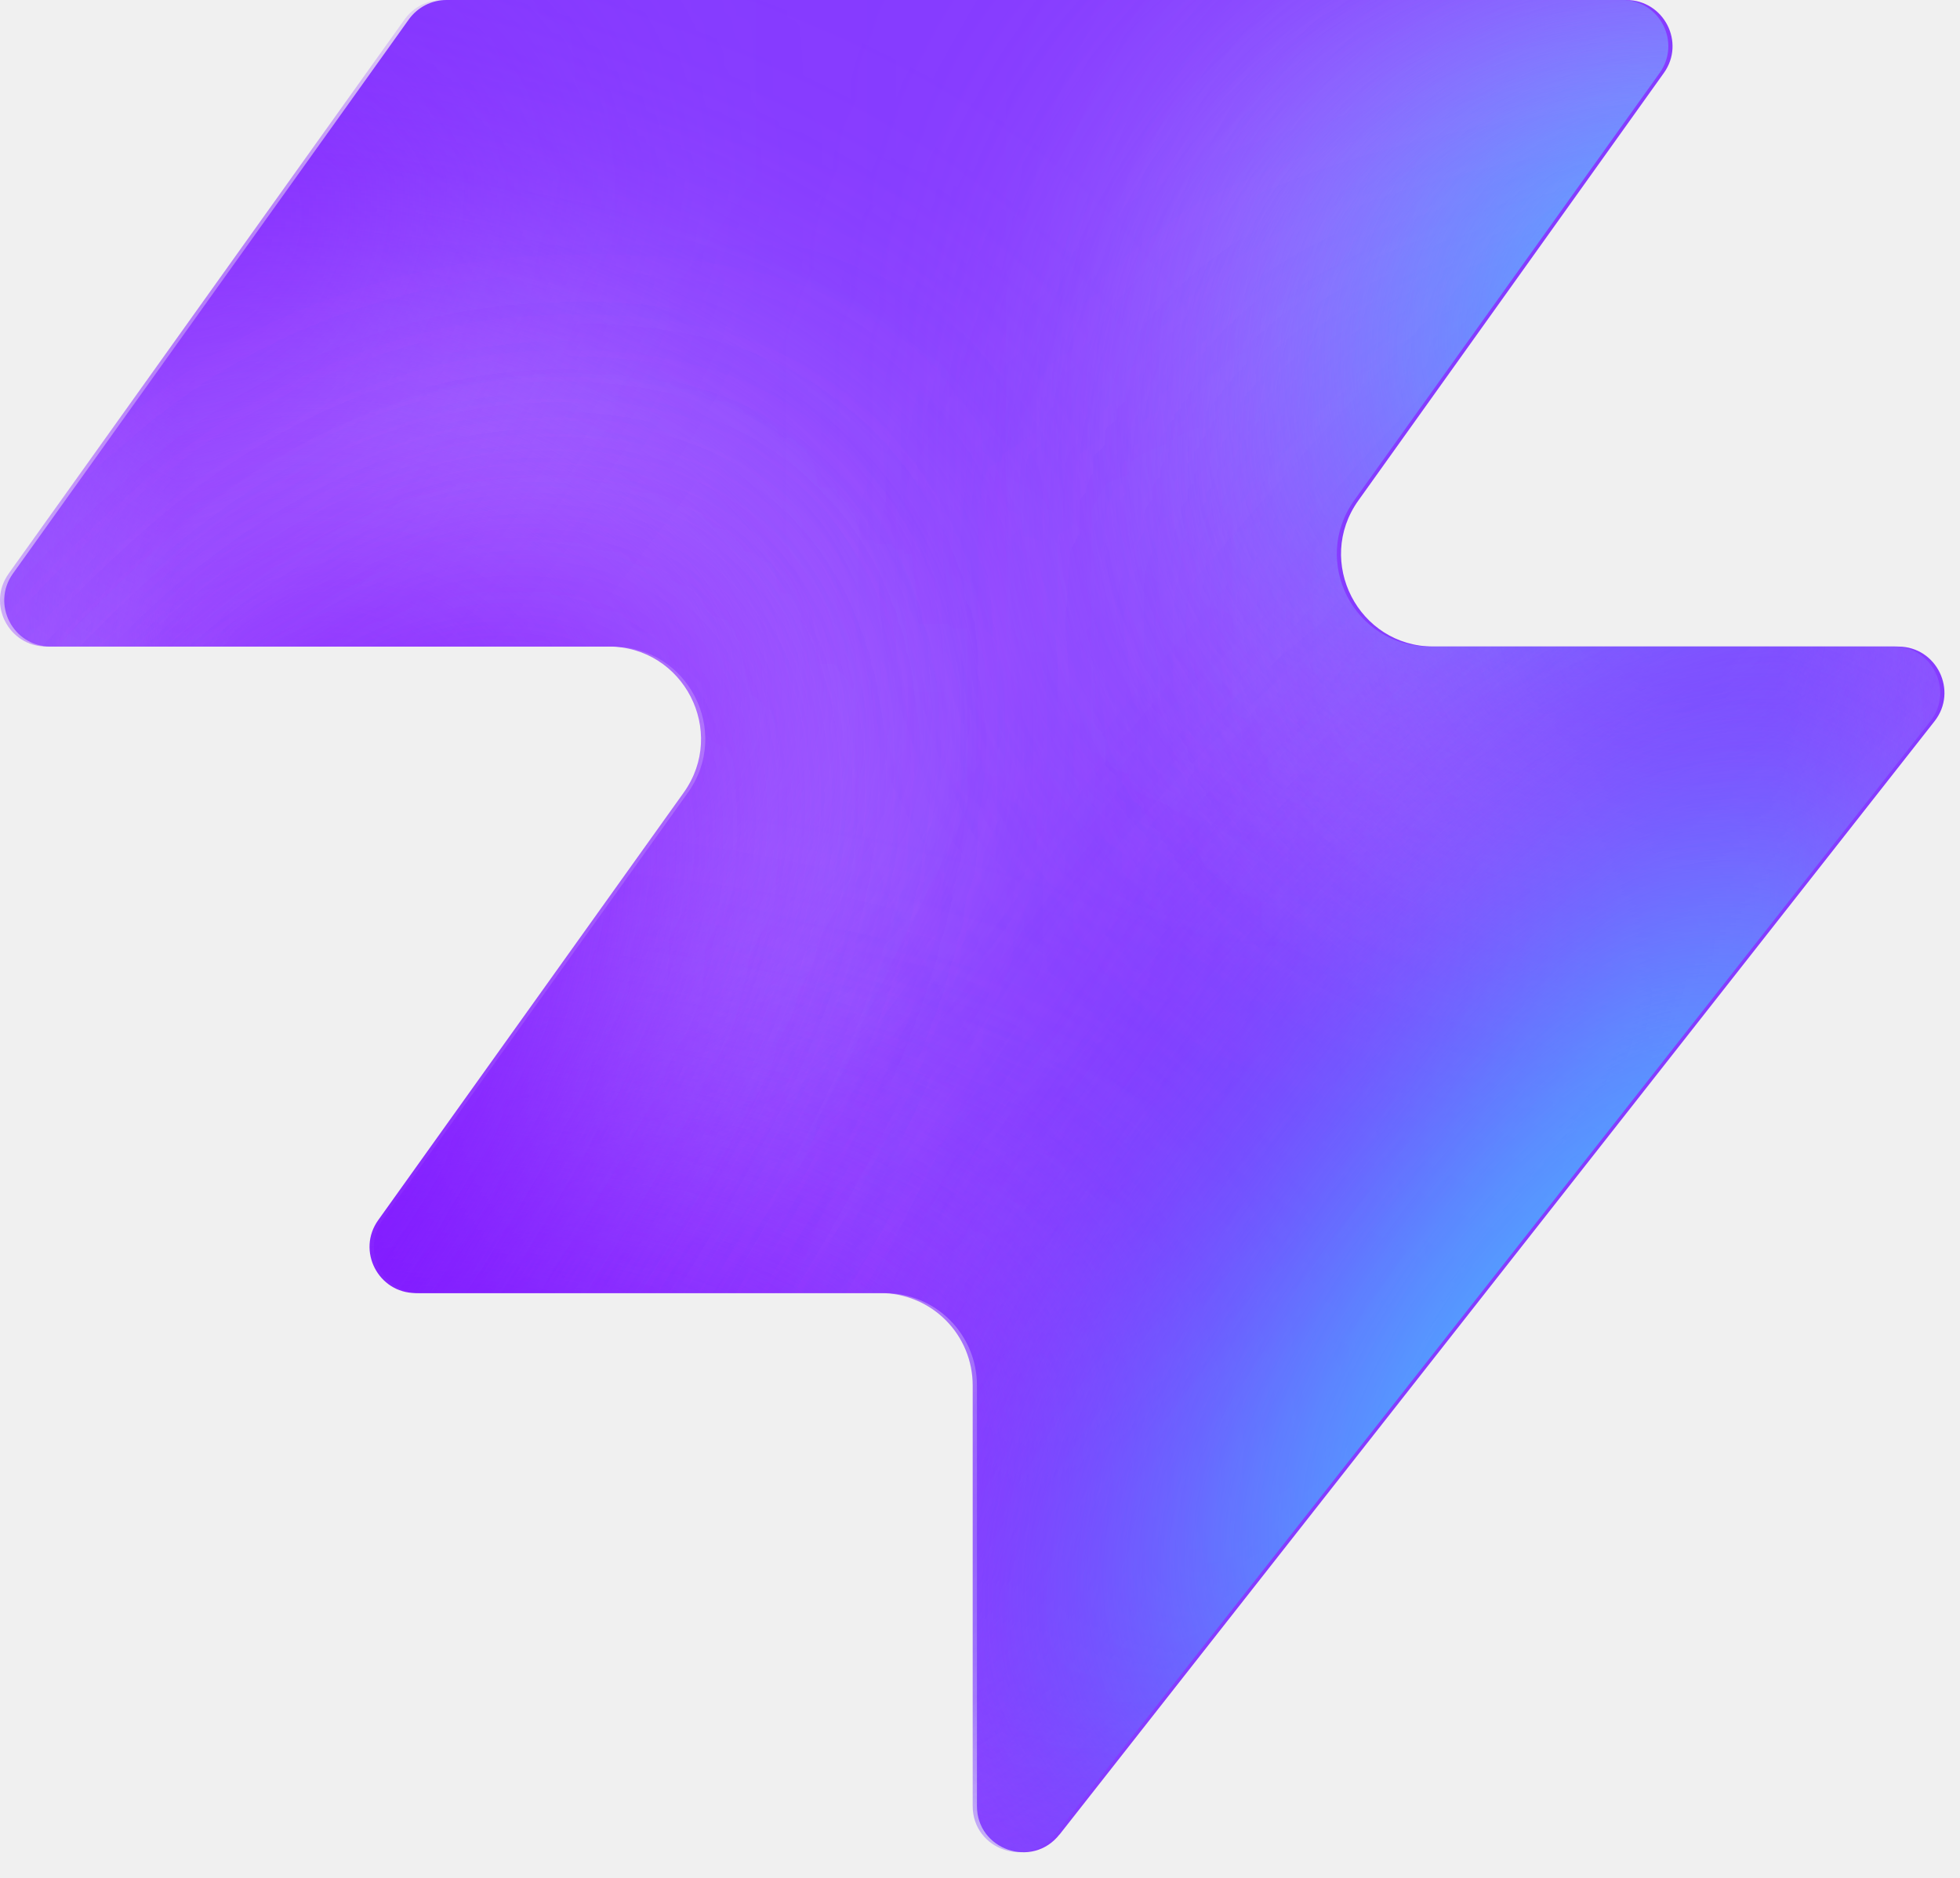
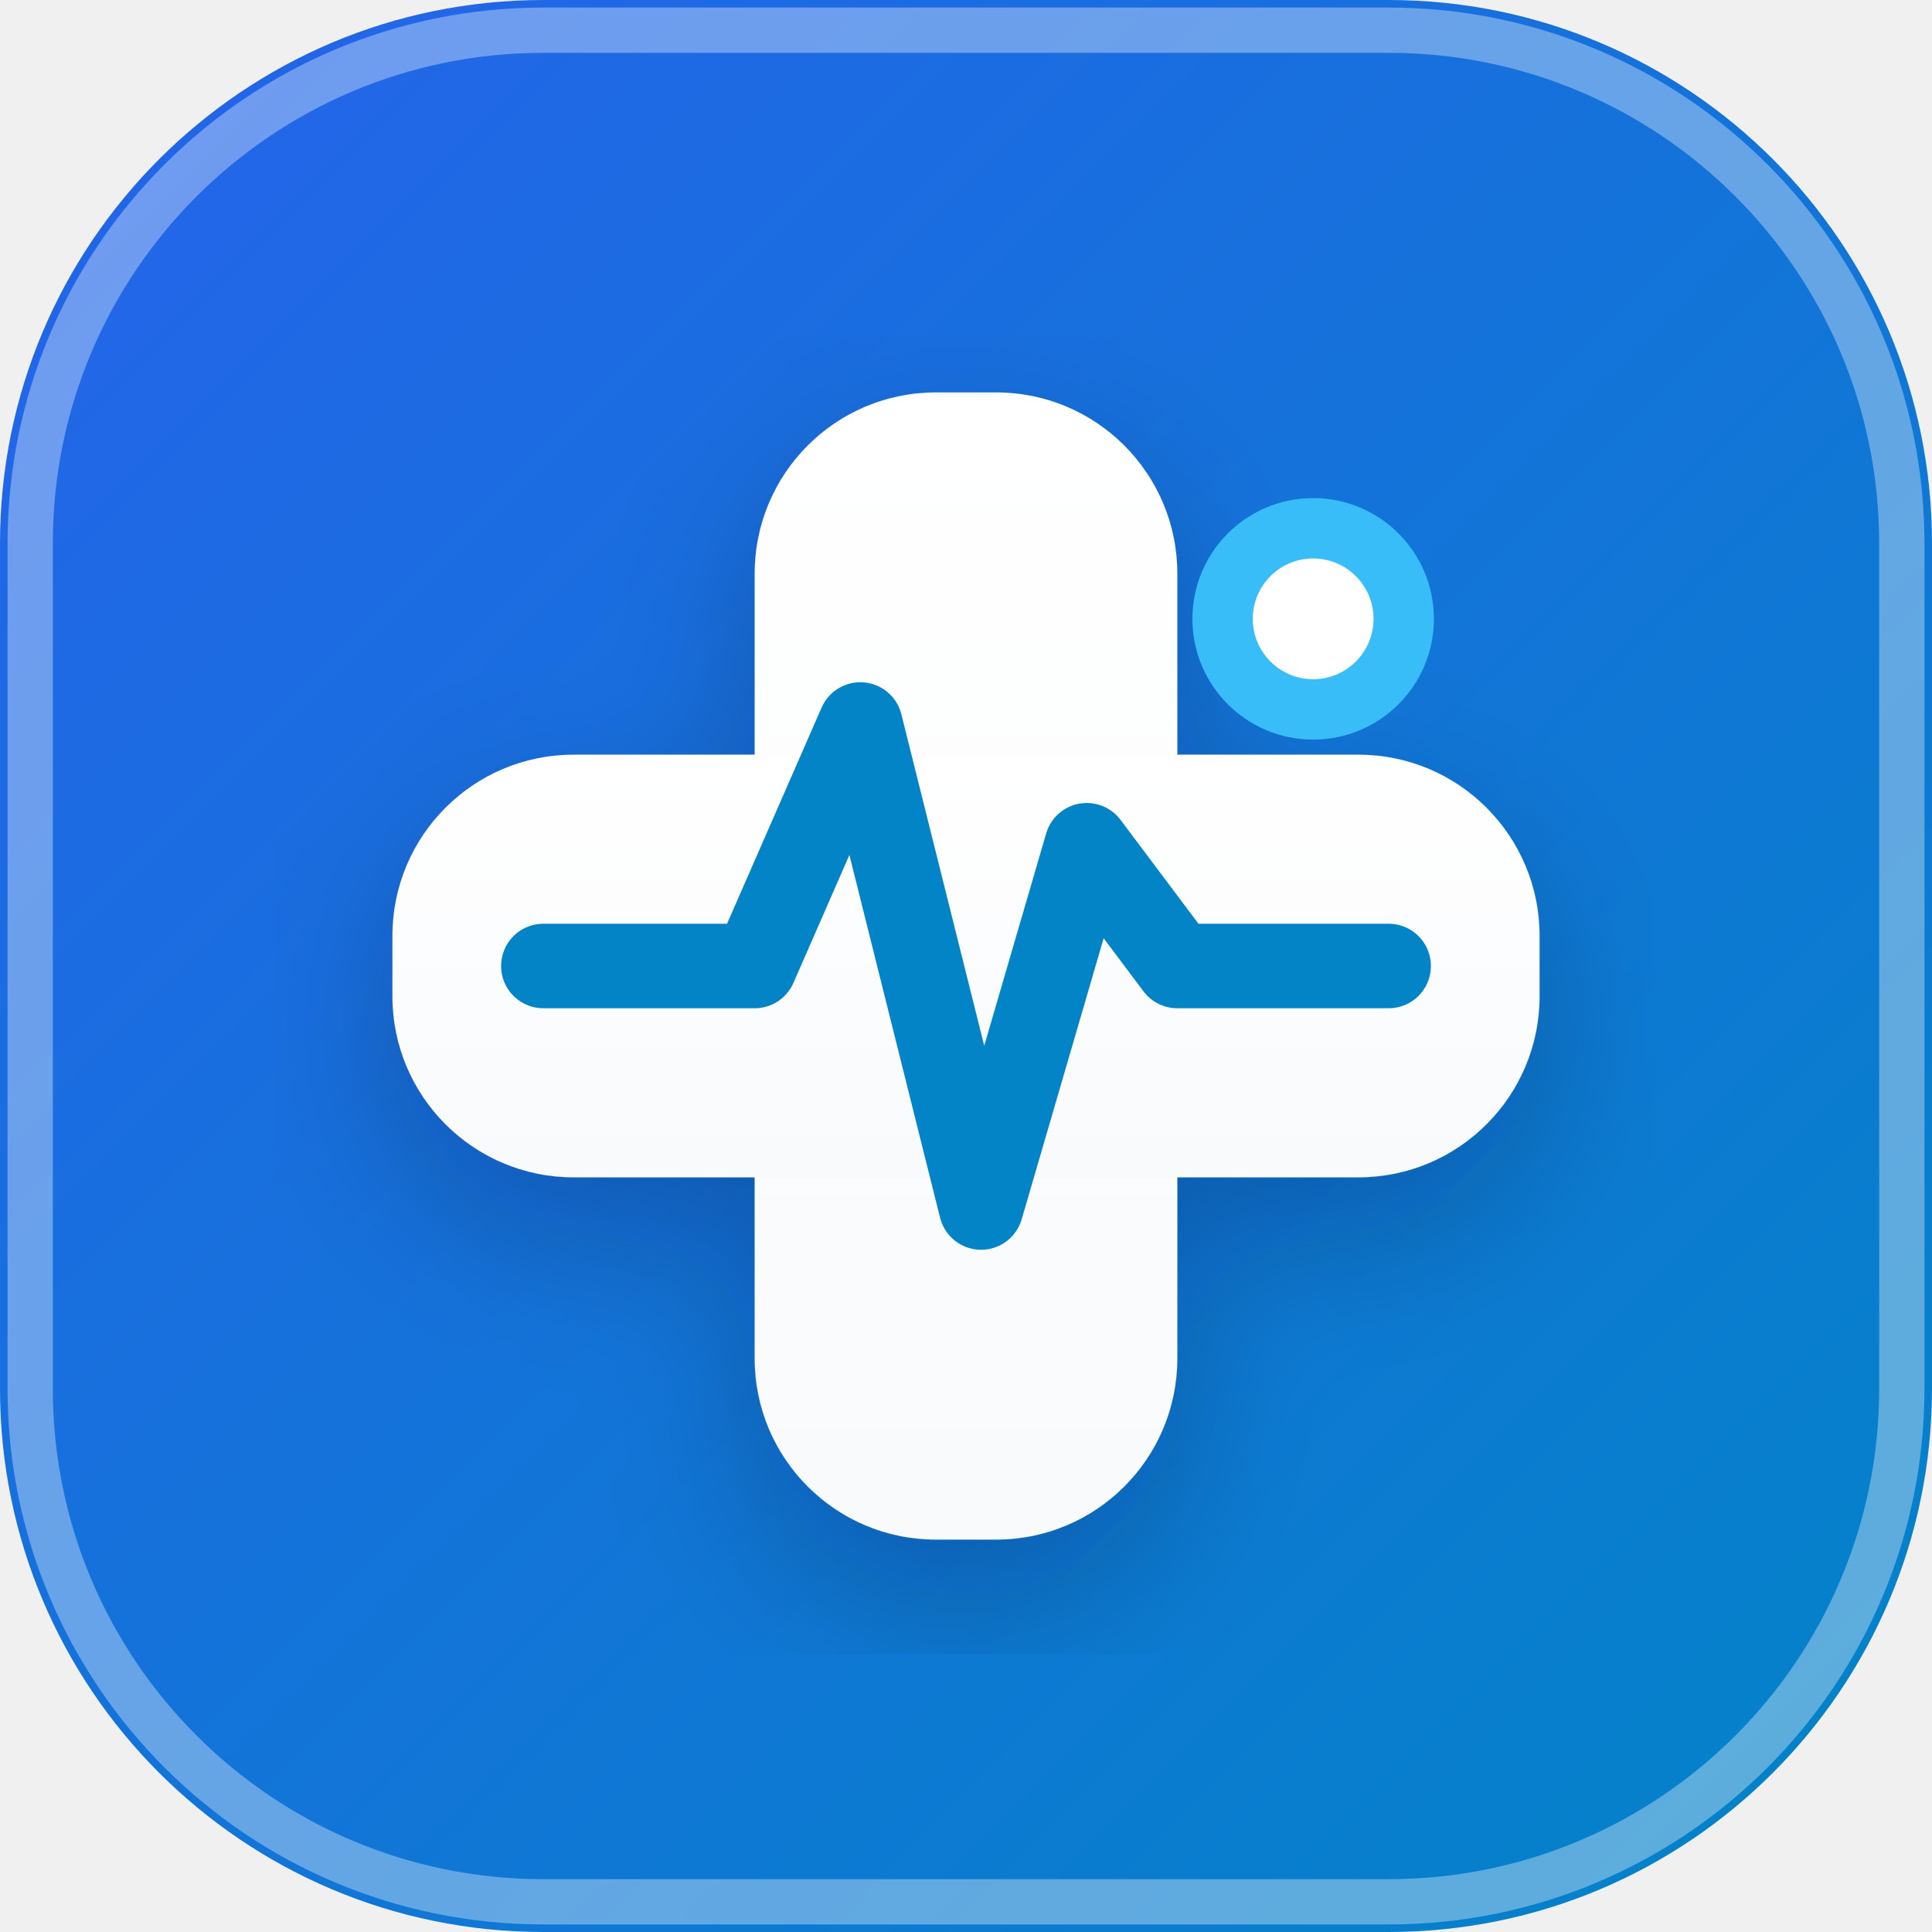
- <svg xmlns="http://www.w3.org/2000/svg" width="48" height="46" fill="none" viewBox="0 0 48 46">
-   <path fill="#863bff" d="M25.946 44.938c-.664.845-2.021.375-2.021-.698V33.937a2.26 2.26 0 0 0-2.262-2.262H10.287c-.92 0-1.456-1.04-.92-1.788l7.48-10.471c1.07-1.497 0-3.578-1.842-3.578H1.237c-.92 0-1.456-1.04-.92-1.788L10.013.474c.214-.297.556-.474.92-.474h28.894c.92 0 1.456 1.04.92 1.788l-7.48 10.471c-1.07 1.498 0 3.579 1.842 3.579h11.377c.943 0 1.473 1.088.89 1.83L25.947 44.94z" style="fill:#863bff;fill:color(display-p3 .525 .23 1);fill-opacity:1" />
-   <mask id="a" width="48" height="46" x="0" y="0" maskUnits="userSpaceOnUse" style="mask-type:alpha">
-     <path fill="#000" d="M25.842 44.938c-.664.844-2.021.375-2.021-.698V33.937a2.26 2.26 0 0 0-2.262-2.262H10.183c-.92 0-1.456-1.04-.92-1.788l7.48-10.471c1.07-1.498 0-3.579-1.842-3.579H1.133c-.92 0-1.456-1.04-.92-1.787L9.91.473c.214-.297.556-.474.92-.474h28.894c.92 0 1.456 1.04.92 1.788l-7.48 10.471c-1.07 1.498 0 3.578 1.842 3.578h11.377c.943 0 1.473 1.088.89 1.832L25.843 44.94z" style="fill:#000;fill-opacity:1" />
-   </mask>
-   <g mask="url(#a)">
-     <g filter="url(#b)">
-       <ellipse cx="5.508" cy="14.704" fill="#ede6ff" rx="5.508" ry="14.704" style="fill:#ede6ff;fill:color(display-p3 .927 .903 1);fill-opacity:1" transform="matrix(.00324 1 1 -.00324 -4.47 31.516)" />
-     </g>
-     <g filter="url(#c)">
-       <ellipse cx="10.399" cy="29.851" fill="#ede6ff" rx="10.399" ry="29.851" style="fill:#ede6ff;fill:color(display-p3 .927 .903 1);fill-opacity:1" transform="matrix(.00324 1 1 -.00324 -39.328 7.883)" />
-     </g>
-     <g filter="url(#d)">
-       <ellipse cx="5.508" cy="30.487" fill="#7e14ff" rx="5.508" ry="30.487" style="fill:#7e14ff;fill:color(display-p3 .492 .077 1);fill-opacity:1" transform="rotate(89.814 -25.913 -14.639)scale(1 -1)" />
-     </g>
-     <g filter="url(#e)">
-       <ellipse cx="5.508" cy="30.599" fill="#7e14ff" rx="5.508" ry="30.599" style="fill:#7e14ff;fill:color(display-p3 .492 .077 1);fill-opacity:1" transform="rotate(89.814 -32.644 -3.334)scale(1 -1)" />
-     </g>
-     <g filter="url(#f)">
-       <ellipse cx="5.508" cy="30.599" fill="#7e14ff" rx="5.508" ry="30.599" style="fill:#7e14ff;fill:color(display-p3 .492 .077 1);fill-opacity:1" transform="matrix(.00324 1 1 -.00324 -34.34 30.47)" />
-     </g>
-     <g filter="url(#g)">
-       <ellipse cx="14.072" cy="22.078" fill="#ede6ff" rx="14.072" ry="22.078" style="fill:#ede6ff;fill:color(display-p3 .927 .903 1);fill-opacity:1" transform="rotate(93.35 24.506 48.493)scale(-1 1)" />
-     </g>
-     <g filter="url(#h)">
-       <ellipse cx="3.47" cy="21.501" fill="#7e14ff" rx="3.47" ry="21.501" style="fill:#7e14ff;fill:color(display-p3 .492 .077 1);fill-opacity:1" transform="rotate(89.009 28.708 47.59)scale(-1 1)" />
-     </g>
-     <g filter="url(#i)">
-       <ellipse cx="3.47" cy="21.501" fill="#7e14ff" rx="3.47" ry="21.501" style="fill:#7e14ff;fill:color(display-p3 .492 .077 1);fill-opacity:1" transform="rotate(89.009 28.708 47.59)scale(-1 1)" />
-     </g>
-     <g filter="url(#j)">
-       <ellipse cx=".387" cy="8.972" fill="#7e14ff" rx="4.407" ry="29.108" style="fill:#7e14ff;fill:color(display-p3 .492 .077 1);fill-opacity:1" transform="rotate(39.51 .387 8.972)" />
-     </g>
-     <g filter="url(#k)">
-       <ellipse cx="47.523" cy="-6.092" fill="#7e14ff" rx="4.407" ry="29.108" style="fill:#7e14ff;fill:color(display-p3 .492 .077 1);fill-opacity:1" transform="rotate(37.892 47.523 -6.092)" />
-     </g>
-     <g filter="url(#l)">
-       <ellipse cx="41.412" cy="6.333" fill="#47bfff" rx="5.971" ry="9.665" style="fill:#47bfff;fill:color(display-p3 .28 .748 1);fill-opacity:1" transform="rotate(37.892 41.412 6.333)" />
-     </g>
-     <g filter="url(#m)">
-       <ellipse cx="-1.879" cy="38.332" fill="#7e14ff" rx="4.407" ry="29.108" style="fill:#7e14ff;fill:color(display-p3 .492 .077 1);fill-opacity:1" transform="rotate(37.892 -1.88 38.332)" />
-     </g>
-     <g filter="url(#n)">
-       <ellipse cx="-1.879" cy="38.332" fill="#7e14ff" rx="4.407" ry="29.108" style="fill:#7e14ff;fill:color(display-p3 .492 .077 1);fill-opacity:1" transform="rotate(37.892 -1.88 38.332)" />
-     </g>
-     <g filter="url(#o)">
-       <ellipse cx="35.651" cy="29.907" fill="#7e14ff" rx="4.407" ry="29.108" style="fill:#7e14ff;fill:color(display-p3 .492 .077 1);fill-opacity:1" transform="rotate(37.892 35.651 29.907)" />
-     </g>
-     <g filter="url(#p)">
-       <ellipse cx="38.418" cy="32.4" fill="#47bfff" rx="5.971" ry="15.297" style="fill:#47bfff;fill:color(display-p3 .28 .748 1);fill-opacity:1" transform="rotate(37.892 38.418 32.4)" />
-     </g>
-   </g>
+ <svg xmlns="http://www.w3.org/2000/svg" viewBox="0 0 64 64" fill="none">
  <defs>
-     <filter id="b" width="60.045" height="41.654" x="-19.77" y="16.149" color-interpolation-filters="sRGB" filterUnits="userSpaceOnUse">
-       <feFlood flood-opacity="0" result="BackgroundImageFix" />
-       <feBlend in="SourceGraphic" in2="BackgroundImageFix" result="shape" />
-       <feGaussianBlur result="effect1_foregroundBlur_2002_17158" stdDeviation="7.659" />
-     </filter>
-     <filter id="c" width="90.34" height="51.437" x="-54.613" y="-7.533" color-interpolation-filters="sRGB" filterUnits="userSpaceOnUse">
-       <feFlood flood-opacity="0" result="BackgroundImageFix" />
-       <feBlend in="SourceGraphic" in2="BackgroundImageFix" result="shape" />
-       <feGaussianBlur result="effect1_foregroundBlur_2002_17158" stdDeviation="7.659" />
-     </filter>
-     <filter id="d" width="79.355" height="29.4" x="-49.64" y="2.03" color-interpolation-filters="sRGB" filterUnits="userSpaceOnUse">
-       <feFlood flood-opacity="0" result="BackgroundImageFix" />
-       <feBlend in="SourceGraphic" in2="BackgroundImageFix" result="shape" />
-       <feGaussianBlur result="effect1_foregroundBlur_2002_17158" stdDeviation="4.596" />
-     </filter>
-     <filter id="e" width="79.579" height="29.4" x="-45.045" y="20.029" color-interpolation-filters="sRGB" filterUnits="userSpaceOnUse">
-       <feFlood flood-opacity="0" result="BackgroundImageFix" />
-       <feBlend in="SourceGraphic" in2="BackgroundImageFix" result="shape" />
-       <feGaussianBlur result="effect1_foregroundBlur_2002_17158" stdDeviation="4.596" />
-     </filter>
-     <filter id="f" width="79.579" height="29.4" x="-43.513" y="21.178" color-interpolation-filters="sRGB" filterUnits="userSpaceOnUse">
-       <feFlood flood-opacity="0" result="BackgroundImageFix" />
-       <feBlend in="SourceGraphic" in2="BackgroundImageFix" result="shape" />
-       <feGaussianBlur result="effect1_foregroundBlur_2002_17158" stdDeviation="4.596" />
-     </filter>
-     <filter id="g" width="74.749" height="58.852" x="15.756" y="-17.901" color-interpolation-filters="sRGB" filterUnits="userSpaceOnUse">
-       <feFlood flood-opacity="0" result="BackgroundImageFix" />
-       <feBlend in="SourceGraphic" in2="BackgroundImageFix" result="shape" />
-       <feGaussianBlur result="effect1_foregroundBlur_2002_17158" stdDeviation="7.659" />
-     </filter>
-     <filter id="h" width="61.377" height="25.362" x="23.548" y="2.284" color-interpolation-filters="sRGB" filterUnits="userSpaceOnUse">
-       <feFlood flood-opacity="0" result="BackgroundImageFix" />
-       <feBlend in="SourceGraphic" in2="BackgroundImageFix" result="shape" />
-       <feGaussianBlur result="effect1_foregroundBlur_2002_17158" stdDeviation="4.596" />
-     </filter>
-     <filter id="i" width="61.377" height="25.362" x="23.548" y="2.284" color-interpolation-filters="sRGB" filterUnits="userSpaceOnUse">
-       <feFlood flood-opacity="0" result="BackgroundImageFix" />
-       <feBlend in="SourceGraphic" in2="BackgroundImageFix" result="shape" />
-       <feGaussianBlur result="effect1_foregroundBlur_2002_17158" stdDeviation="4.596" />
-     </filter>
-     <filter id="j" width="56.045" height="63.649" x="-27.636" y="-22.853" color-interpolation-filters="sRGB" filterUnits="userSpaceOnUse">
-       <feFlood flood-opacity="0" result="BackgroundImageFix" />
-       <feBlend in="SourceGraphic" in2="BackgroundImageFix" result="shape" />
-       <feGaussianBlur result="effect1_foregroundBlur_2002_17158" stdDeviation="4.596" />
-     </filter>
-     <filter id="k" width="54.814" height="64.646" x="20.116" y="-38.415" color-interpolation-filters="sRGB" filterUnits="userSpaceOnUse">
-       <feFlood flood-opacity="0" result="BackgroundImageFix" />
-       <feBlend in="SourceGraphic" in2="BackgroundImageFix" result="shape" />
-       <feGaussianBlur result="effect1_foregroundBlur_2002_17158" stdDeviation="4.596" />
-     </filter>
-     <filter id="l" width="33.541" height="35.313" x="24.641" y="-11.323" color-interpolation-filters="sRGB" filterUnits="userSpaceOnUse">
-       <feFlood flood-opacity="0" result="BackgroundImageFix" />
-       <feBlend in="SourceGraphic" in2="BackgroundImageFix" result="shape" />
-       <feGaussianBlur result="effect1_foregroundBlur_2002_17158" stdDeviation="4.596" />
-     </filter>
-     <filter id="m" width="54.814" height="64.646" x="-29.286" y="6.009" color-interpolation-filters="sRGB" filterUnits="userSpaceOnUse">
-       <feFlood flood-opacity="0" result="BackgroundImageFix" />
-       <feBlend in="SourceGraphic" in2="BackgroundImageFix" result="shape" />
-       <feGaussianBlur result="effect1_foregroundBlur_2002_17158" stdDeviation="4.596" />
-     </filter>
-     <filter id="n" width="54.814" height="64.646" x="-29.286" y="6.009" color-interpolation-filters="sRGB" filterUnits="userSpaceOnUse">
-       <feFlood flood-opacity="0" result="BackgroundImageFix" />
-       <feBlend in="SourceGraphic" in2="BackgroundImageFix" result="shape" />
-       <feGaussianBlur result="effect1_foregroundBlur_2002_17158" stdDeviation="4.596" />
-     </filter>
-     <filter id="o" width="54.814" height="64.646" x="8.244" y="-2.416" color-interpolation-filters="sRGB" filterUnits="userSpaceOnUse">
-       <feFlood flood-opacity="0" result="BackgroundImageFix" />
-       <feBlend in="SourceGraphic" in2="BackgroundImageFix" result="shape" />
-       <feGaussianBlur result="effect1_foregroundBlur_2002_17158" stdDeviation="4.596" />
-     </filter>
-     <filter id="p" width="39.409" height="43.623" x="18.713" y="10.588" color-interpolation-filters="sRGB" filterUnits="userSpaceOnUse">
-       <feFlood flood-opacity="0" result="BackgroundImageFix" />
-       <feBlend in="SourceGraphic" in2="BackgroundImageFix" result="shape" />
-       <feGaussianBlur result="effect1_foregroundBlur_2002_17158" stdDeviation="4.596" />
+     <linearGradient id="wecare-bg" x1="0%" y1="0%" x2="100%" y2="100%">
+       <stop offset="0%" stop-color="#2563eb" />
+       <stop offset="100%" stop-color="#0284c7" />
+     </linearGradient>
+     <linearGradient id="cross-fill" x1="0%" y1="0%" x2="0%" y2="100%">
+       <stop offset="0%" stop-color="#ffffff" />
+       <stop offset="100%" stop-color="#f8fafc" />
+     </linearGradient>
+     <filter id="tile-shadow" x="-10%" y="-10%" width="120%" height="120%">
+       <feDropShadow dx="0" dy="2" stdDeviation="2.5" flood-color="#0f172a" flood-opacity="0.22" />
    </filter>
  </defs>
+   <rect width="64" height="64" rx="18" fill="url(#wecare-bg)" />
+   <rect width="62" height="62" x="1" y="1" rx="17" stroke="rgba(255, 255, 255, 0.35)" stroke-width="1.5" />
+   <g filter="url(#tile-shadow)">
+     <rect x="25" y="13" width="14" height="38" rx="6" fill="url(#cross-fill)" />
+     <rect x="13" y="25" width="38" height="14" rx="6" fill="url(#cross-fill)" />
+   </g>
+   <path d="M 18 32 L 25 32 L 28.5 24 L 32.5 40 L 36 28 L 39 32 L 46 32" stroke="#0284c7" stroke-width="2.8" stroke-linecap="round" stroke-linejoin="round" />
+   <circle cx="43.5" cy="20.5" r="4" fill="#38bdf8" />
+   <circle cx="43.5" cy="20.5" r="2" fill="#ffffff" />
</svg>
